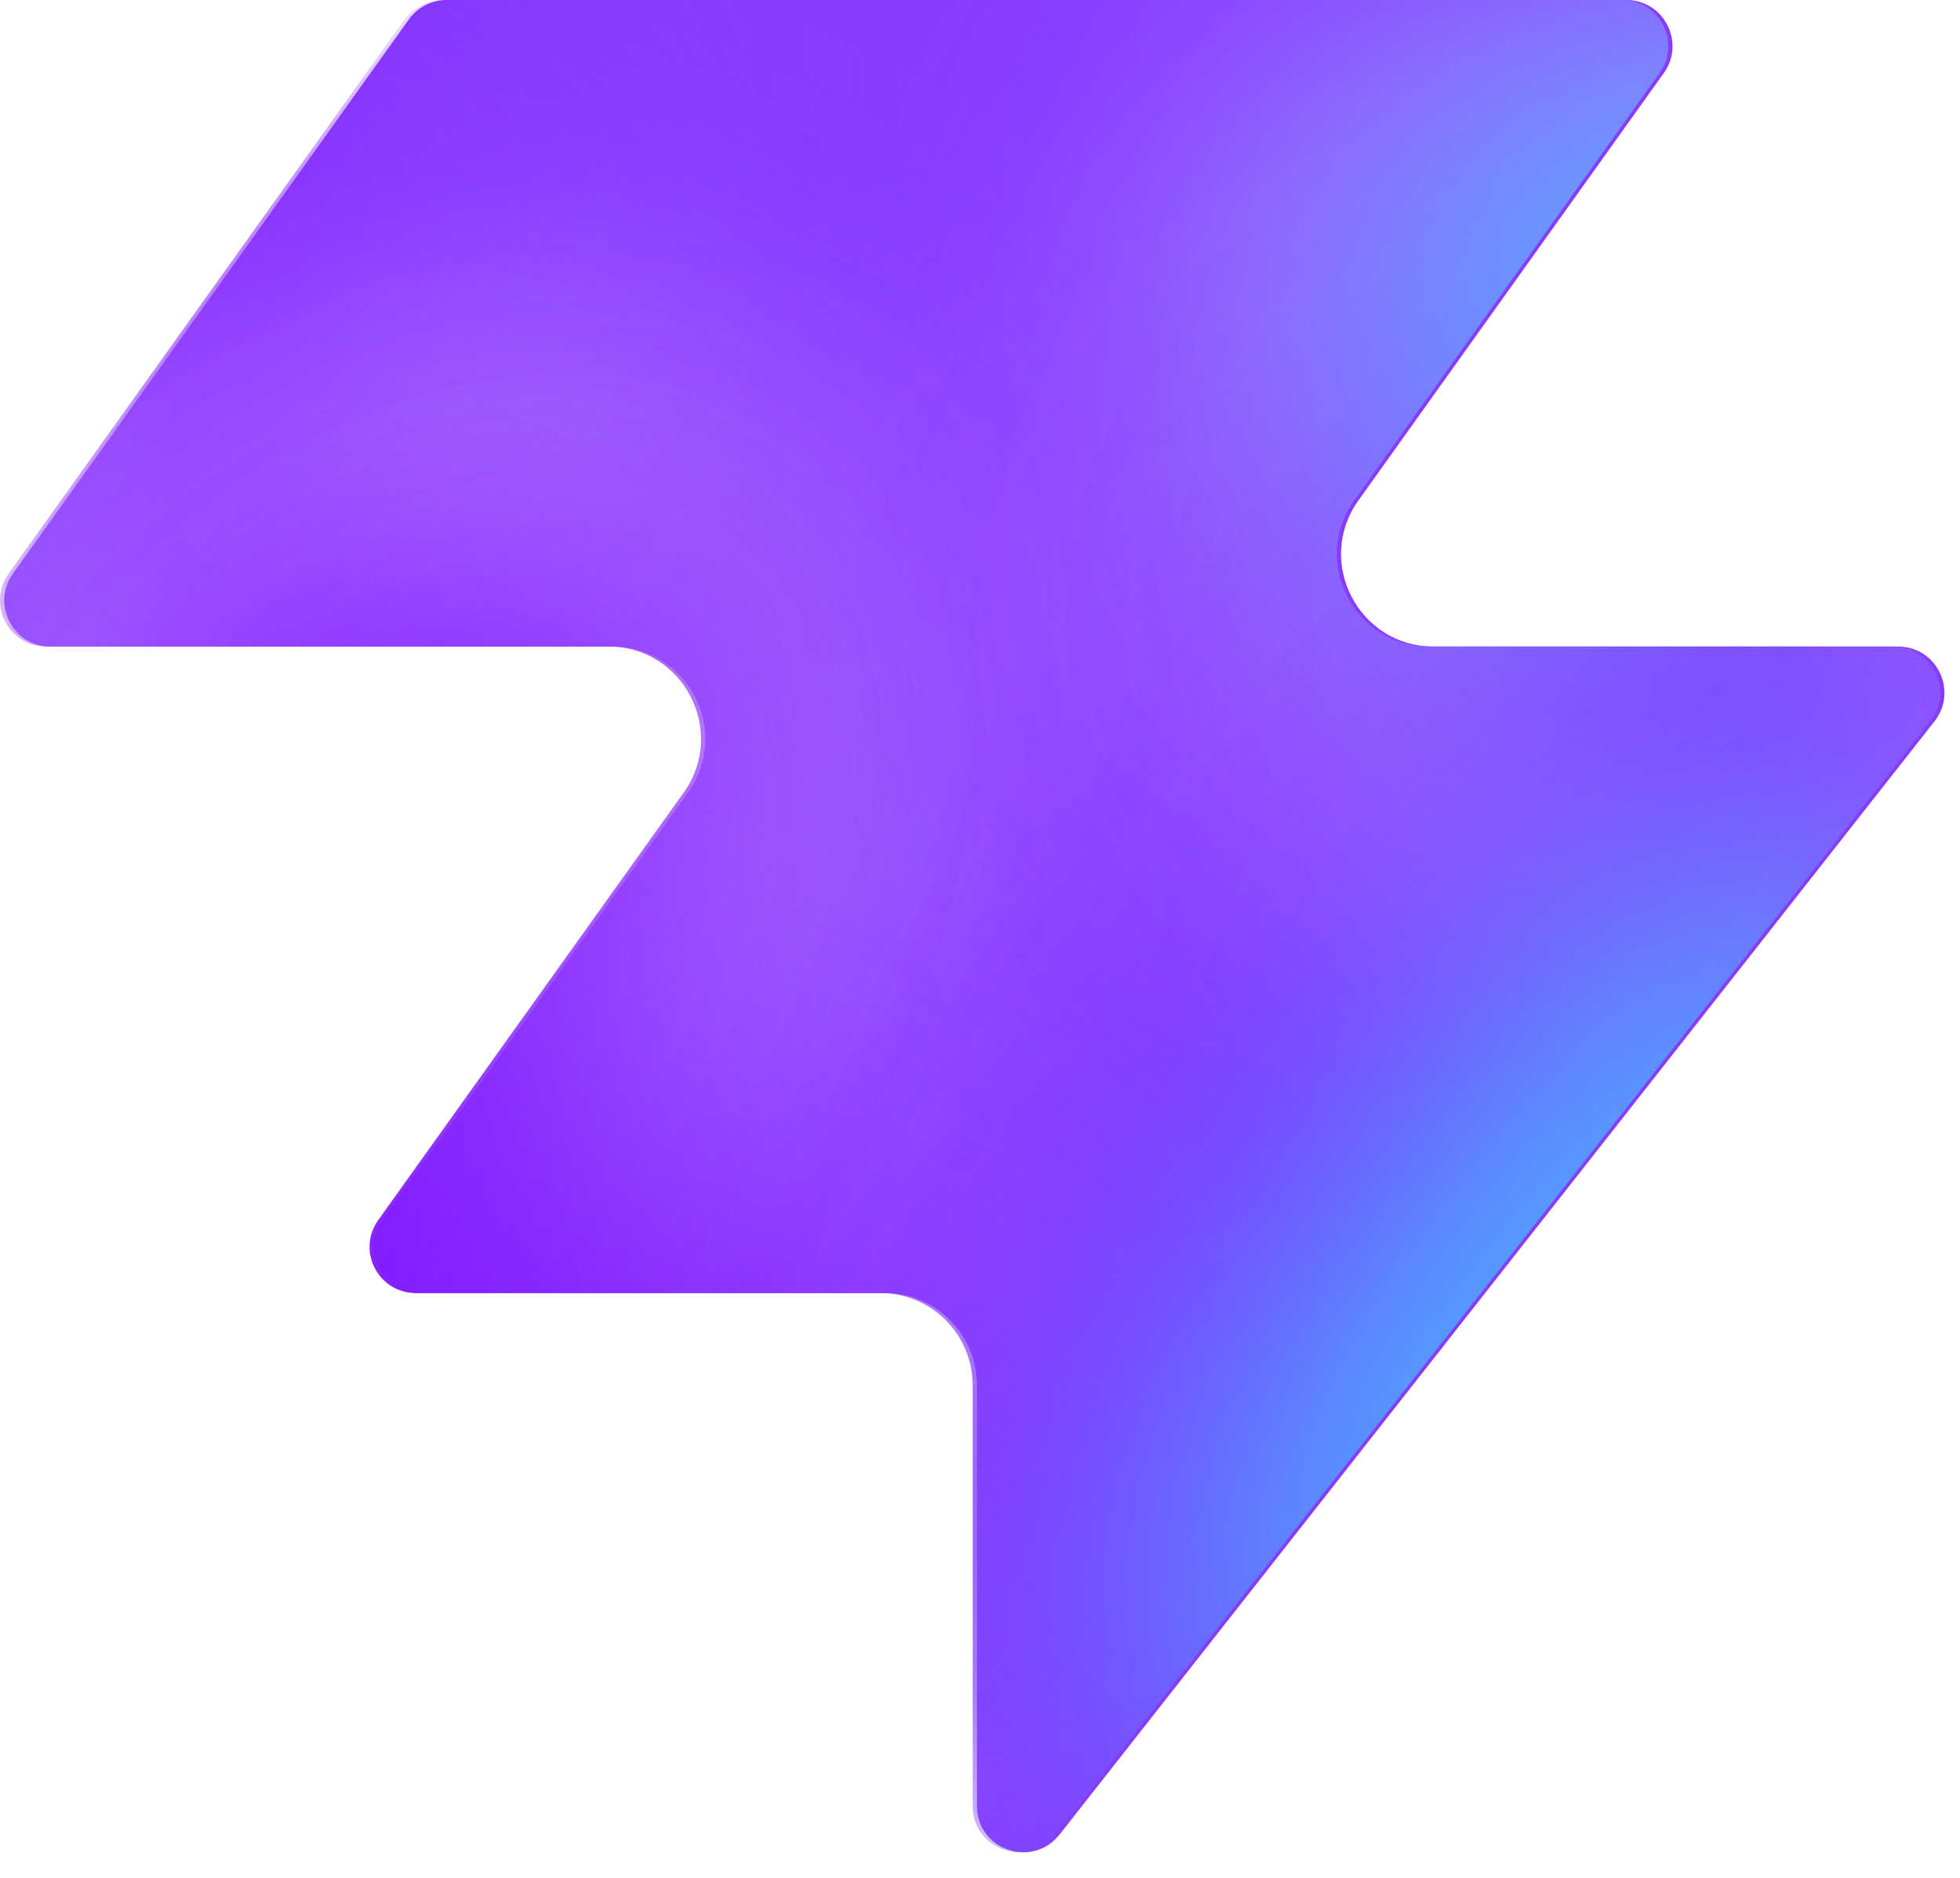
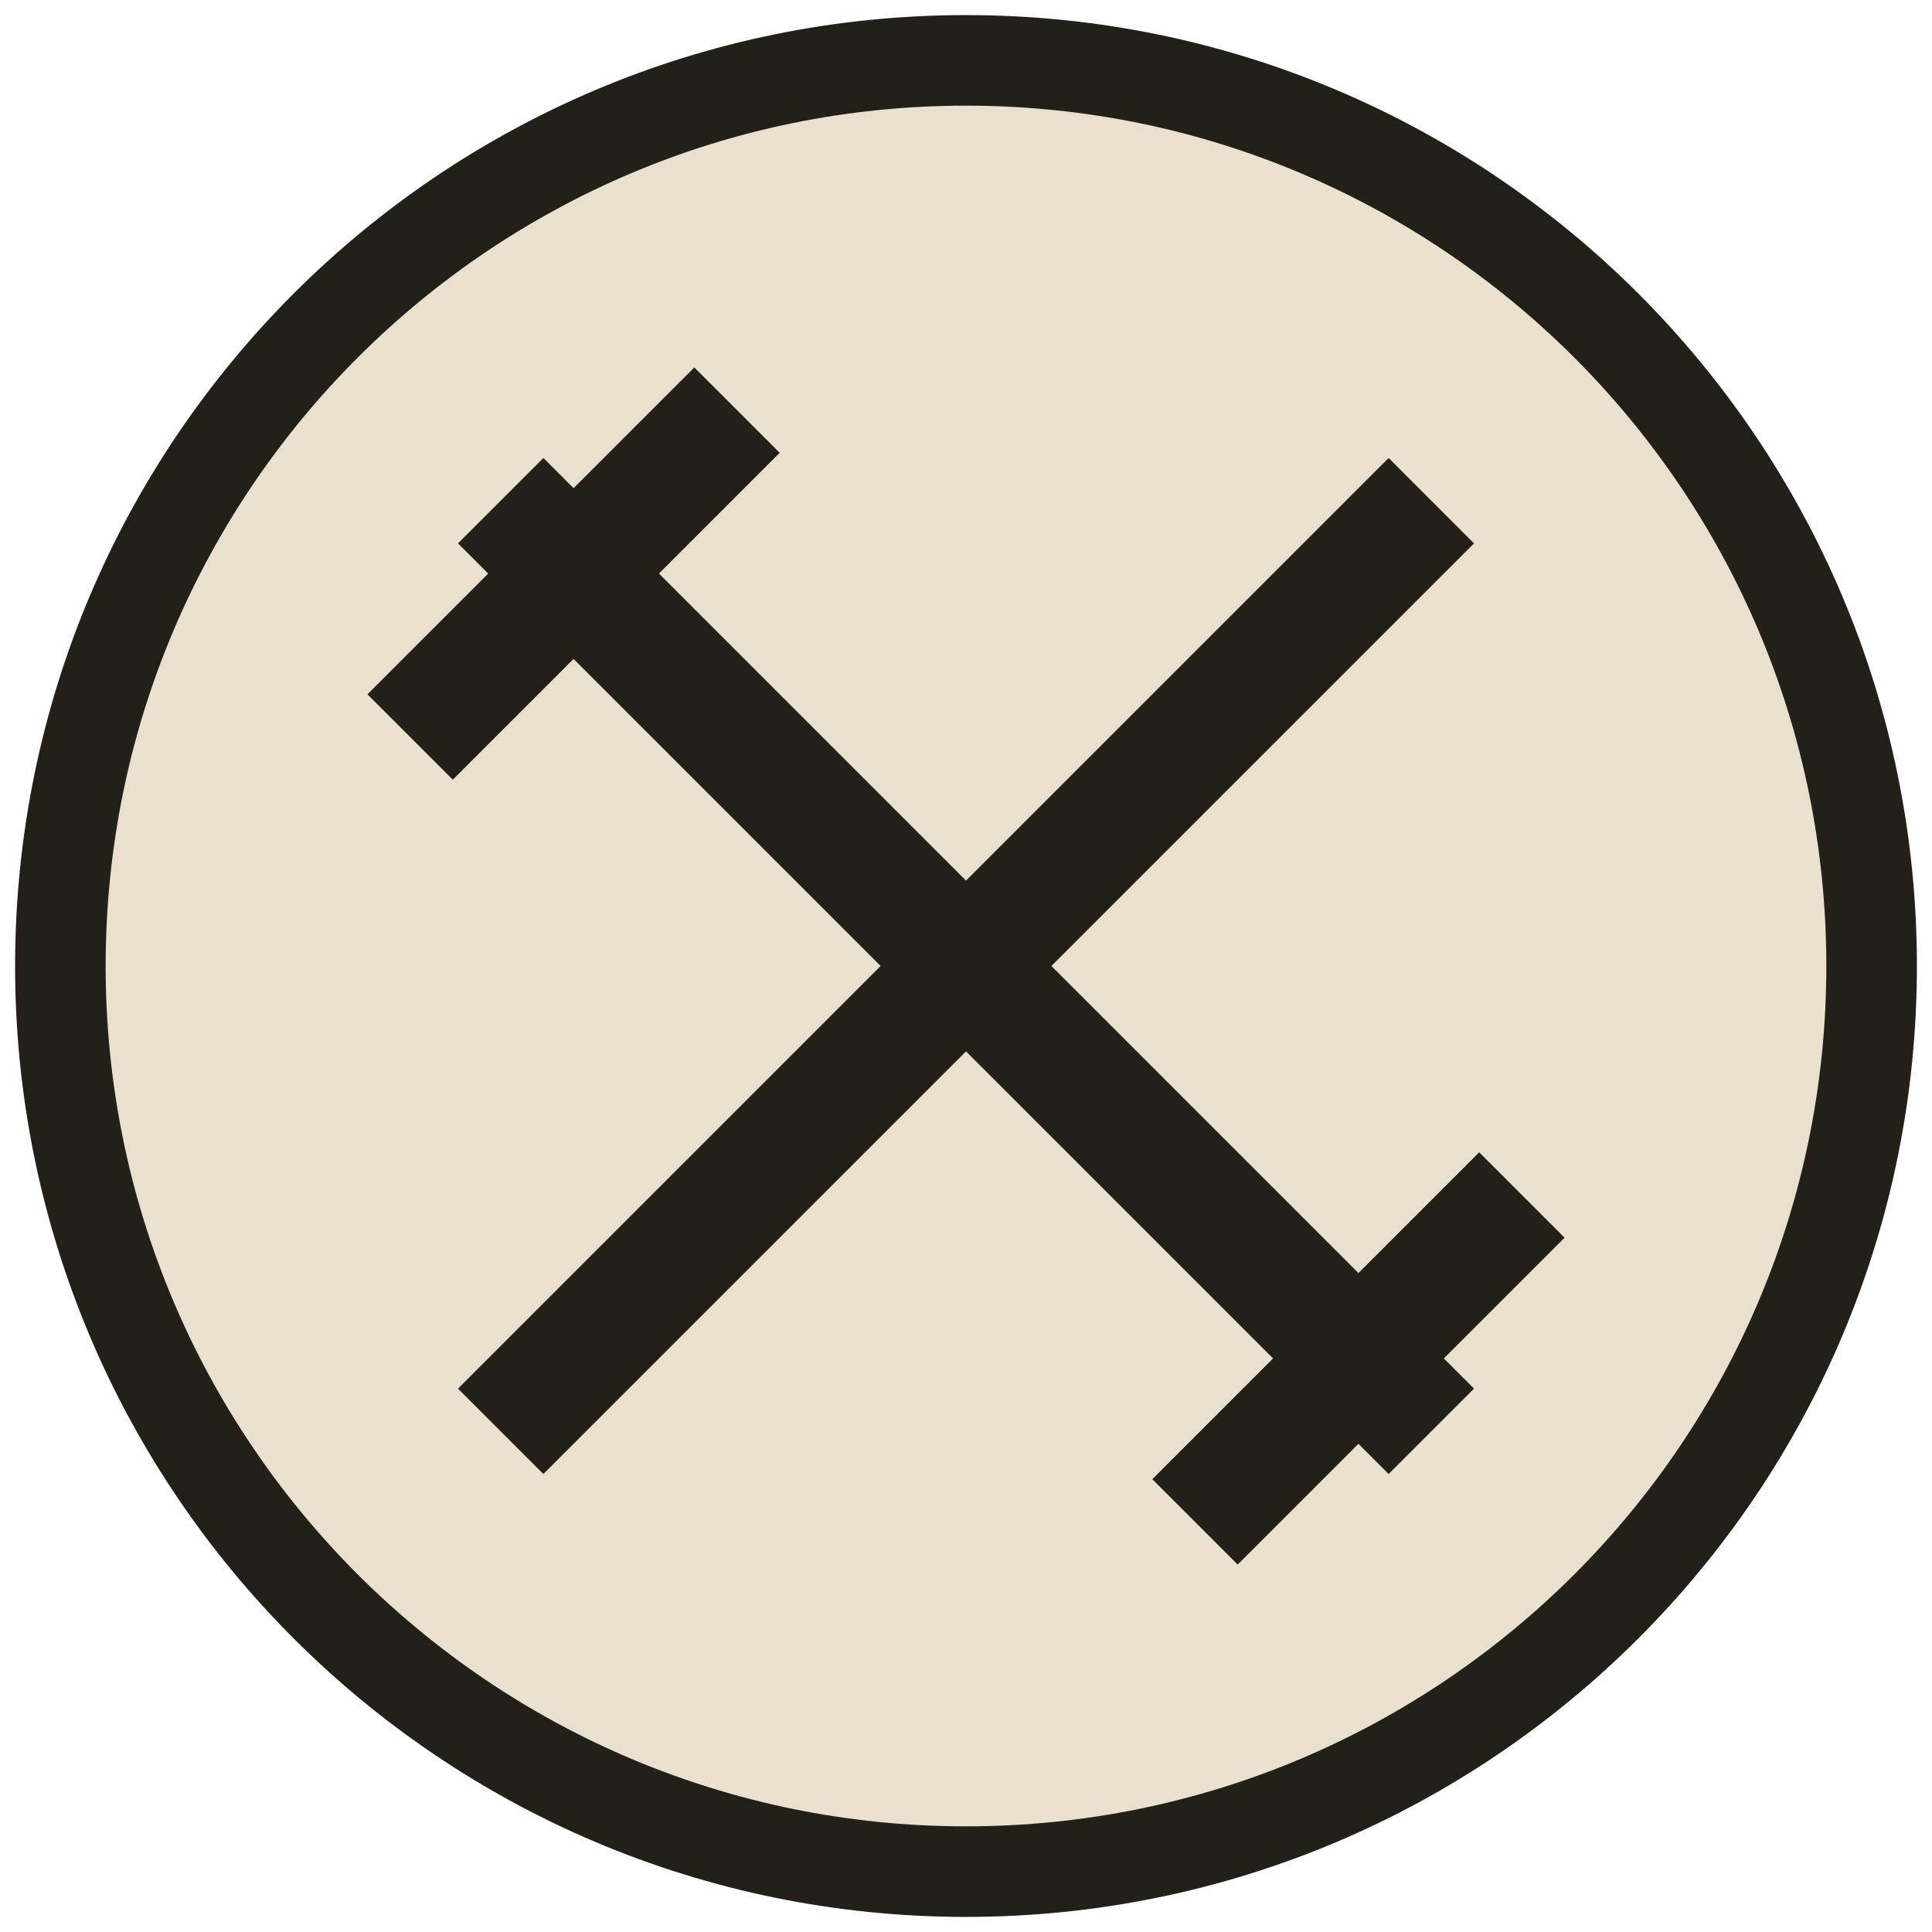
- <svg xmlns="http://www.w3.org/2000/svg" width="48" height="46" fill="none" viewBox="0 0 48 46">
-   <path fill="#863bff" d="M25.946 44.938c-.664.845-2.021.375-2.021-.698V33.937a2.26 2.26 0 0 0-2.262-2.262H10.287c-.92 0-1.456-1.04-.92-1.788l7.48-10.471c1.07-1.497 0-3.578-1.842-3.578H1.237c-.92 0-1.456-1.04-.92-1.788L10.013.474c.214-.297.556-.474.92-.474h28.894c.92 0 1.456 1.04.92 1.788l-7.48 10.471c-1.07 1.498 0 3.579 1.842 3.579h11.377c.943 0 1.473 1.088.89 1.83L25.947 44.94z" style="fill:#863bff;fill:color(display-p3 .525 .23 1);fill-opacity:1" />
-   <mask id="a" width="48" height="46" x="0" y="0" maskUnits="userSpaceOnUse" style="mask-type:alpha">
-     <path fill="#000" d="M25.842 44.938c-.664.844-2.021.375-2.021-.698V33.937a2.26 2.26 0 0 0-2.262-2.262H10.183c-.92 0-1.456-1.04-.92-1.788l7.48-10.471c1.07-1.498 0-3.579-1.842-3.579H1.133c-.92 0-1.456-1.04-.92-1.787L9.91.473c.214-.297.556-.474.92-.474h28.894c.92 0 1.456 1.04.92 1.788l-7.48 10.471c-1.07 1.498 0 3.578 1.842 3.578h11.377c.943 0 1.473 1.088.89 1.832L25.843 44.94z" style="fill:#000;fill-opacity:1" />
-   </mask>
-   <g mask="url(#a)">
-     <g filter="url(#b)">
-       <ellipse cx="5.508" cy="14.704" fill="#ede6ff" rx="5.508" ry="14.704" style="fill:#ede6ff;fill:color(display-p3 .927 .903 1);fill-opacity:1" transform="matrix(.00324 1 1 -.00324 -4.47 31.516)" />
-     </g>
-     <g filter="url(#c)">
-       <ellipse cx="10.399" cy="29.851" fill="#ede6ff" rx="10.399" ry="29.851" style="fill:#ede6ff;fill:color(display-p3 .927 .903 1);fill-opacity:1" transform="matrix(.00324 1 1 -.00324 -39.328 7.883)" />
-     </g>
-     <g filter="url(#d)">
-       <ellipse cx="5.508" cy="30.487" fill="#7e14ff" rx="5.508" ry="30.487" style="fill:#7e14ff;fill:color(display-p3 .492 .077 1);fill-opacity:1" transform="rotate(89.814 -25.913 -14.639)scale(1 -1)" />
-     </g>
-     <g filter="url(#e)">
-       <ellipse cx="5.508" cy="30.599" fill="#7e14ff" rx="5.508" ry="30.599" style="fill:#7e14ff;fill:color(display-p3 .492 .077 1);fill-opacity:1" transform="rotate(89.814 -32.644 -3.334)scale(1 -1)" />
-     </g>
-     <g filter="url(#f)">
-       <ellipse cx="5.508" cy="30.599" fill="#7e14ff" rx="5.508" ry="30.599" style="fill:#7e14ff;fill:color(display-p3 .492 .077 1);fill-opacity:1" transform="matrix(.00324 1 1 -.00324 -34.34 30.47)" />
-     </g>
-     <g filter="url(#g)">
-       <ellipse cx="14.072" cy="22.078" fill="#ede6ff" rx="14.072" ry="22.078" style="fill:#ede6ff;fill:color(display-p3 .927 .903 1);fill-opacity:1" transform="rotate(93.35 24.506 48.493)scale(-1 1)" />
-     </g>
-     <g filter="url(#h)">
-       <ellipse cx="3.47" cy="21.501" fill="#7e14ff" rx="3.47" ry="21.501" style="fill:#7e14ff;fill:color(display-p3 .492 .077 1);fill-opacity:1" transform="rotate(89.009 28.708 47.59)scale(-1 1)" />
-     </g>
-     <g filter="url(#i)">
-       <ellipse cx="3.47" cy="21.501" fill="#7e14ff" rx="3.47" ry="21.501" style="fill:#7e14ff;fill:color(display-p3 .492 .077 1);fill-opacity:1" transform="rotate(89.009 28.708 47.59)scale(-1 1)" />
-     </g>
-     <g filter="url(#j)">
-       <ellipse cx=".387" cy="8.972" fill="#7e14ff" rx="4.407" ry="29.108" style="fill:#7e14ff;fill:color(display-p3 .492 .077 1);fill-opacity:1" transform="rotate(39.51 .387 8.972)" />
-     </g>
-     <g filter="url(#k)">
-       <ellipse cx="47.523" cy="-6.092" fill="#7e14ff" rx="4.407" ry="29.108" style="fill:#7e14ff;fill:color(display-p3 .492 .077 1);fill-opacity:1" transform="rotate(37.892 47.523 -6.092)" />
-     </g>
-     <g filter="url(#l)">
-       <ellipse cx="41.412" cy="6.333" fill="#47bfff" rx="5.971" ry="9.665" style="fill:#47bfff;fill:color(display-p3 .28 .748 1);fill-opacity:1" transform="rotate(37.892 41.412 6.333)" />
-     </g>
-     <g filter="url(#m)">
-       <ellipse cx="-1.879" cy="38.332" fill="#7e14ff" rx="4.407" ry="29.108" style="fill:#7e14ff;fill:color(display-p3 .492 .077 1);fill-opacity:1" transform="rotate(37.892 -1.88 38.332)" />
-     </g>
-     <g filter="url(#n)">
-       <ellipse cx="-1.879" cy="38.332" fill="#7e14ff" rx="4.407" ry="29.108" style="fill:#7e14ff;fill:color(display-p3 .492 .077 1);fill-opacity:1" transform="rotate(37.892 -1.88 38.332)" />
-     </g>
-     <g filter="url(#o)">
-       <ellipse cx="35.651" cy="29.907" fill="#7e14ff" rx="4.407" ry="29.108" style="fill:#7e14ff;fill:color(display-p3 .492 .077 1);fill-opacity:1" transform="rotate(37.892 35.651 29.907)" />
-     </g>
-     <g filter="url(#p)">
-       <ellipse cx="38.418" cy="32.4" fill="#47bfff" rx="5.971" ry="15.297" style="fill:#47bfff;fill:color(display-p3 .28 .748 1);fill-opacity:1" transform="rotate(37.892 38.418 32.4)" />
-     </g>
+ <svg xmlns="http://www.w3.org/2000/svg" width="32" height="32" viewBox="0 0 32 32">
+   <circle cx="16" cy="16" r="15" fill="#E9E1CE" stroke="#23201A" stroke-width="1.5" />
+   <g stroke="#23201A" stroke-width="2" stroke-linecap="square" fill="none">
+     <path d="M9 9l14 14" />
+     <path d="M23 9L9 23" />
+     <path d="M11.5 7.5L7.5 11.5" />
+     <path d="M24.5 20.5l-4 4" />
  </g>
-   <defs>
-     <filter id="b" width="60.045" height="41.654" x="-19.77" y="16.149" color-interpolation-filters="sRGB" filterUnits="userSpaceOnUse">
-       <feFlood flood-opacity="0" result="BackgroundImageFix" />
-       <feBlend in="SourceGraphic" in2="BackgroundImageFix" result="shape" />
-       <feGaussianBlur result="effect1_foregroundBlur_2002_17158" stdDeviation="7.659" />
-     </filter>
-     <filter id="c" width="90.34" height="51.437" x="-54.613" y="-7.533" color-interpolation-filters="sRGB" filterUnits="userSpaceOnUse">
-       <feFlood flood-opacity="0" result="BackgroundImageFix" />
-       <feBlend in="SourceGraphic" in2="BackgroundImageFix" result="shape" />
-       <feGaussianBlur result="effect1_foregroundBlur_2002_17158" stdDeviation="7.659" />
-     </filter>
-     <filter id="d" width="79.355" height="29.4" x="-49.64" y="2.03" color-interpolation-filters="sRGB" filterUnits="userSpaceOnUse">
-       <feFlood flood-opacity="0" result="BackgroundImageFix" />
-       <feBlend in="SourceGraphic" in2="BackgroundImageFix" result="shape" />
-       <feGaussianBlur result="effect1_foregroundBlur_2002_17158" stdDeviation="4.596" />
-     </filter>
-     <filter id="e" width="79.579" height="29.4" x="-45.045" y="20.029" color-interpolation-filters="sRGB" filterUnits="userSpaceOnUse">
-       <feFlood flood-opacity="0" result="BackgroundImageFix" />
-       <feBlend in="SourceGraphic" in2="BackgroundImageFix" result="shape" />
-       <feGaussianBlur result="effect1_foregroundBlur_2002_17158" stdDeviation="4.596" />
-     </filter>
-     <filter id="f" width="79.579" height="29.4" x="-43.513" y="21.178" color-interpolation-filters="sRGB" filterUnits="userSpaceOnUse">
-       <feFlood flood-opacity="0" result="BackgroundImageFix" />
-       <feBlend in="SourceGraphic" in2="BackgroundImageFix" result="shape" />
-       <feGaussianBlur result="effect1_foregroundBlur_2002_17158" stdDeviation="4.596" />
-     </filter>
-     <filter id="g" width="74.749" height="58.852" x="15.756" y="-17.901" color-interpolation-filters="sRGB" filterUnits="userSpaceOnUse">
-       <feFlood flood-opacity="0" result="BackgroundImageFix" />
-       <feBlend in="SourceGraphic" in2="BackgroundImageFix" result="shape" />
-       <feGaussianBlur result="effect1_foregroundBlur_2002_17158" stdDeviation="7.659" />
-     </filter>
-     <filter id="h" width="61.377" height="25.362" x="23.548" y="2.284" color-interpolation-filters="sRGB" filterUnits="userSpaceOnUse">
-       <feFlood flood-opacity="0" result="BackgroundImageFix" />
-       <feBlend in="SourceGraphic" in2="BackgroundImageFix" result="shape" />
-       <feGaussianBlur result="effect1_foregroundBlur_2002_17158" stdDeviation="4.596" />
-     </filter>
-     <filter id="i" width="61.377" height="25.362" x="23.548" y="2.284" color-interpolation-filters="sRGB" filterUnits="userSpaceOnUse">
-       <feFlood flood-opacity="0" result="BackgroundImageFix" />
-       <feBlend in="SourceGraphic" in2="BackgroundImageFix" result="shape" />
-       <feGaussianBlur result="effect1_foregroundBlur_2002_17158" stdDeviation="4.596" />
-     </filter>
-     <filter id="j" width="56.045" height="63.649" x="-27.636" y="-22.853" color-interpolation-filters="sRGB" filterUnits="userSpaceOnUse">
-       <feFlood flood-opacity="0" result="BackgroundImageFix" />
-       <feBlend in="SourceGraphic" in2="BackgroundImageFix" result="shape" />
-       <feGaussianBlur result="effect1_foregroundBlur_2002_17158" stdDeviation="4.596" />
-     </filter>
-     <filter id="k" width="54.814" height="64.646" x="20.116" y="-38.415" color-interpolation-filters="sRGB" filterUnits="userSpaceOnUse">
-       <feFlood flood-opacity="0" result="BackgroundImageFix" />
-       <feBlend in="SourceGraphic" in2="BackgroundImageFix" result="shape" />
-       <feGaussianBlur result="effect1_foregroundBlur_2002_17158" stdDeviation="4.596" />
-     </filter>
-     <filter id="l" width="33.541" height="35.313" x="24.641" y="-11.323" color-interpolation-filters="sRGB" filterUnits="userSpaceOnUse">
-       <feFlood flood-opacity="0" result="BackgroundImageFix" />
-       <feBlend in="SourceGraphic" in2="BackgroundImageFix" result="shape" />
-       <feGaussianBlur result="effect1_foregroundBlur_2002_17158" stdDeviation="4.596" />
-     </filter>
-     <filter id="m" width="54.814" height="64.646" x="-29.286" y="6.009" color-interpolation-filters="sRGB" filterUnits="userSpaceOnUse">
-       <feFlood flood-opacity="0" result="BackgroundImageFix" />
-       <feBlend in="SourceGraphic" in2="BackgroundImageFix" result="shape" />
-       <feGaussianBlur result="effect1_foregroundBlur_2002_17158" stdDeviation="4.596" />
-     </filter>
-     <filter id="n" width="54.814" height="64.646" x="-29.286" y="6.009" color-interpolation-filters="sRGB" filterUnits="userSpaceOnUse">
-       <feFlood flood-opacity="0" result="BackgroundImageFix" />
-       <feBlend in="SourceGraphic" in2="BackgroundImageFix" result="shape" />
-       <feGaussianBlur result="effect1_foregroundBlur_2002_17158" stdDeviation="4.596" />
-     </filter>
-     <filter id="o" width="54.814" height="64.646" x="8.244" y="-2.416" color-interpolation-filters="sRGB" filterUnits="userSpaceOnUse">
-       <feFlood flood-opacity="0" result="BackgroundImageFix" />
-       <feBlend in="SourceGraphic" in2="BackgroundImageFix" result="shape" />
-       <feGaussianBlur result="effect1_foregroundBlur_2002_17158" stdDeviation="4.596" />
-     </filter>
-     <filter id="p" width="39.409" height="43.623" x="18.713" y="10.588" color-interpolation-filters="sRGB" filterUnits="userSpaceOnUse">
-       <feFlood flood-opacity="0" result="BackgroundImageFix" />
-       <feBlend in="SourceGraphic" in2="BackgroundImageFix" result="shape" />
-       <feGaussianBlur result="effect1_foregroundBlur_2002_17158" stdDeviation="4.596" />
-     </filter>
-   </defs>
</svg>
